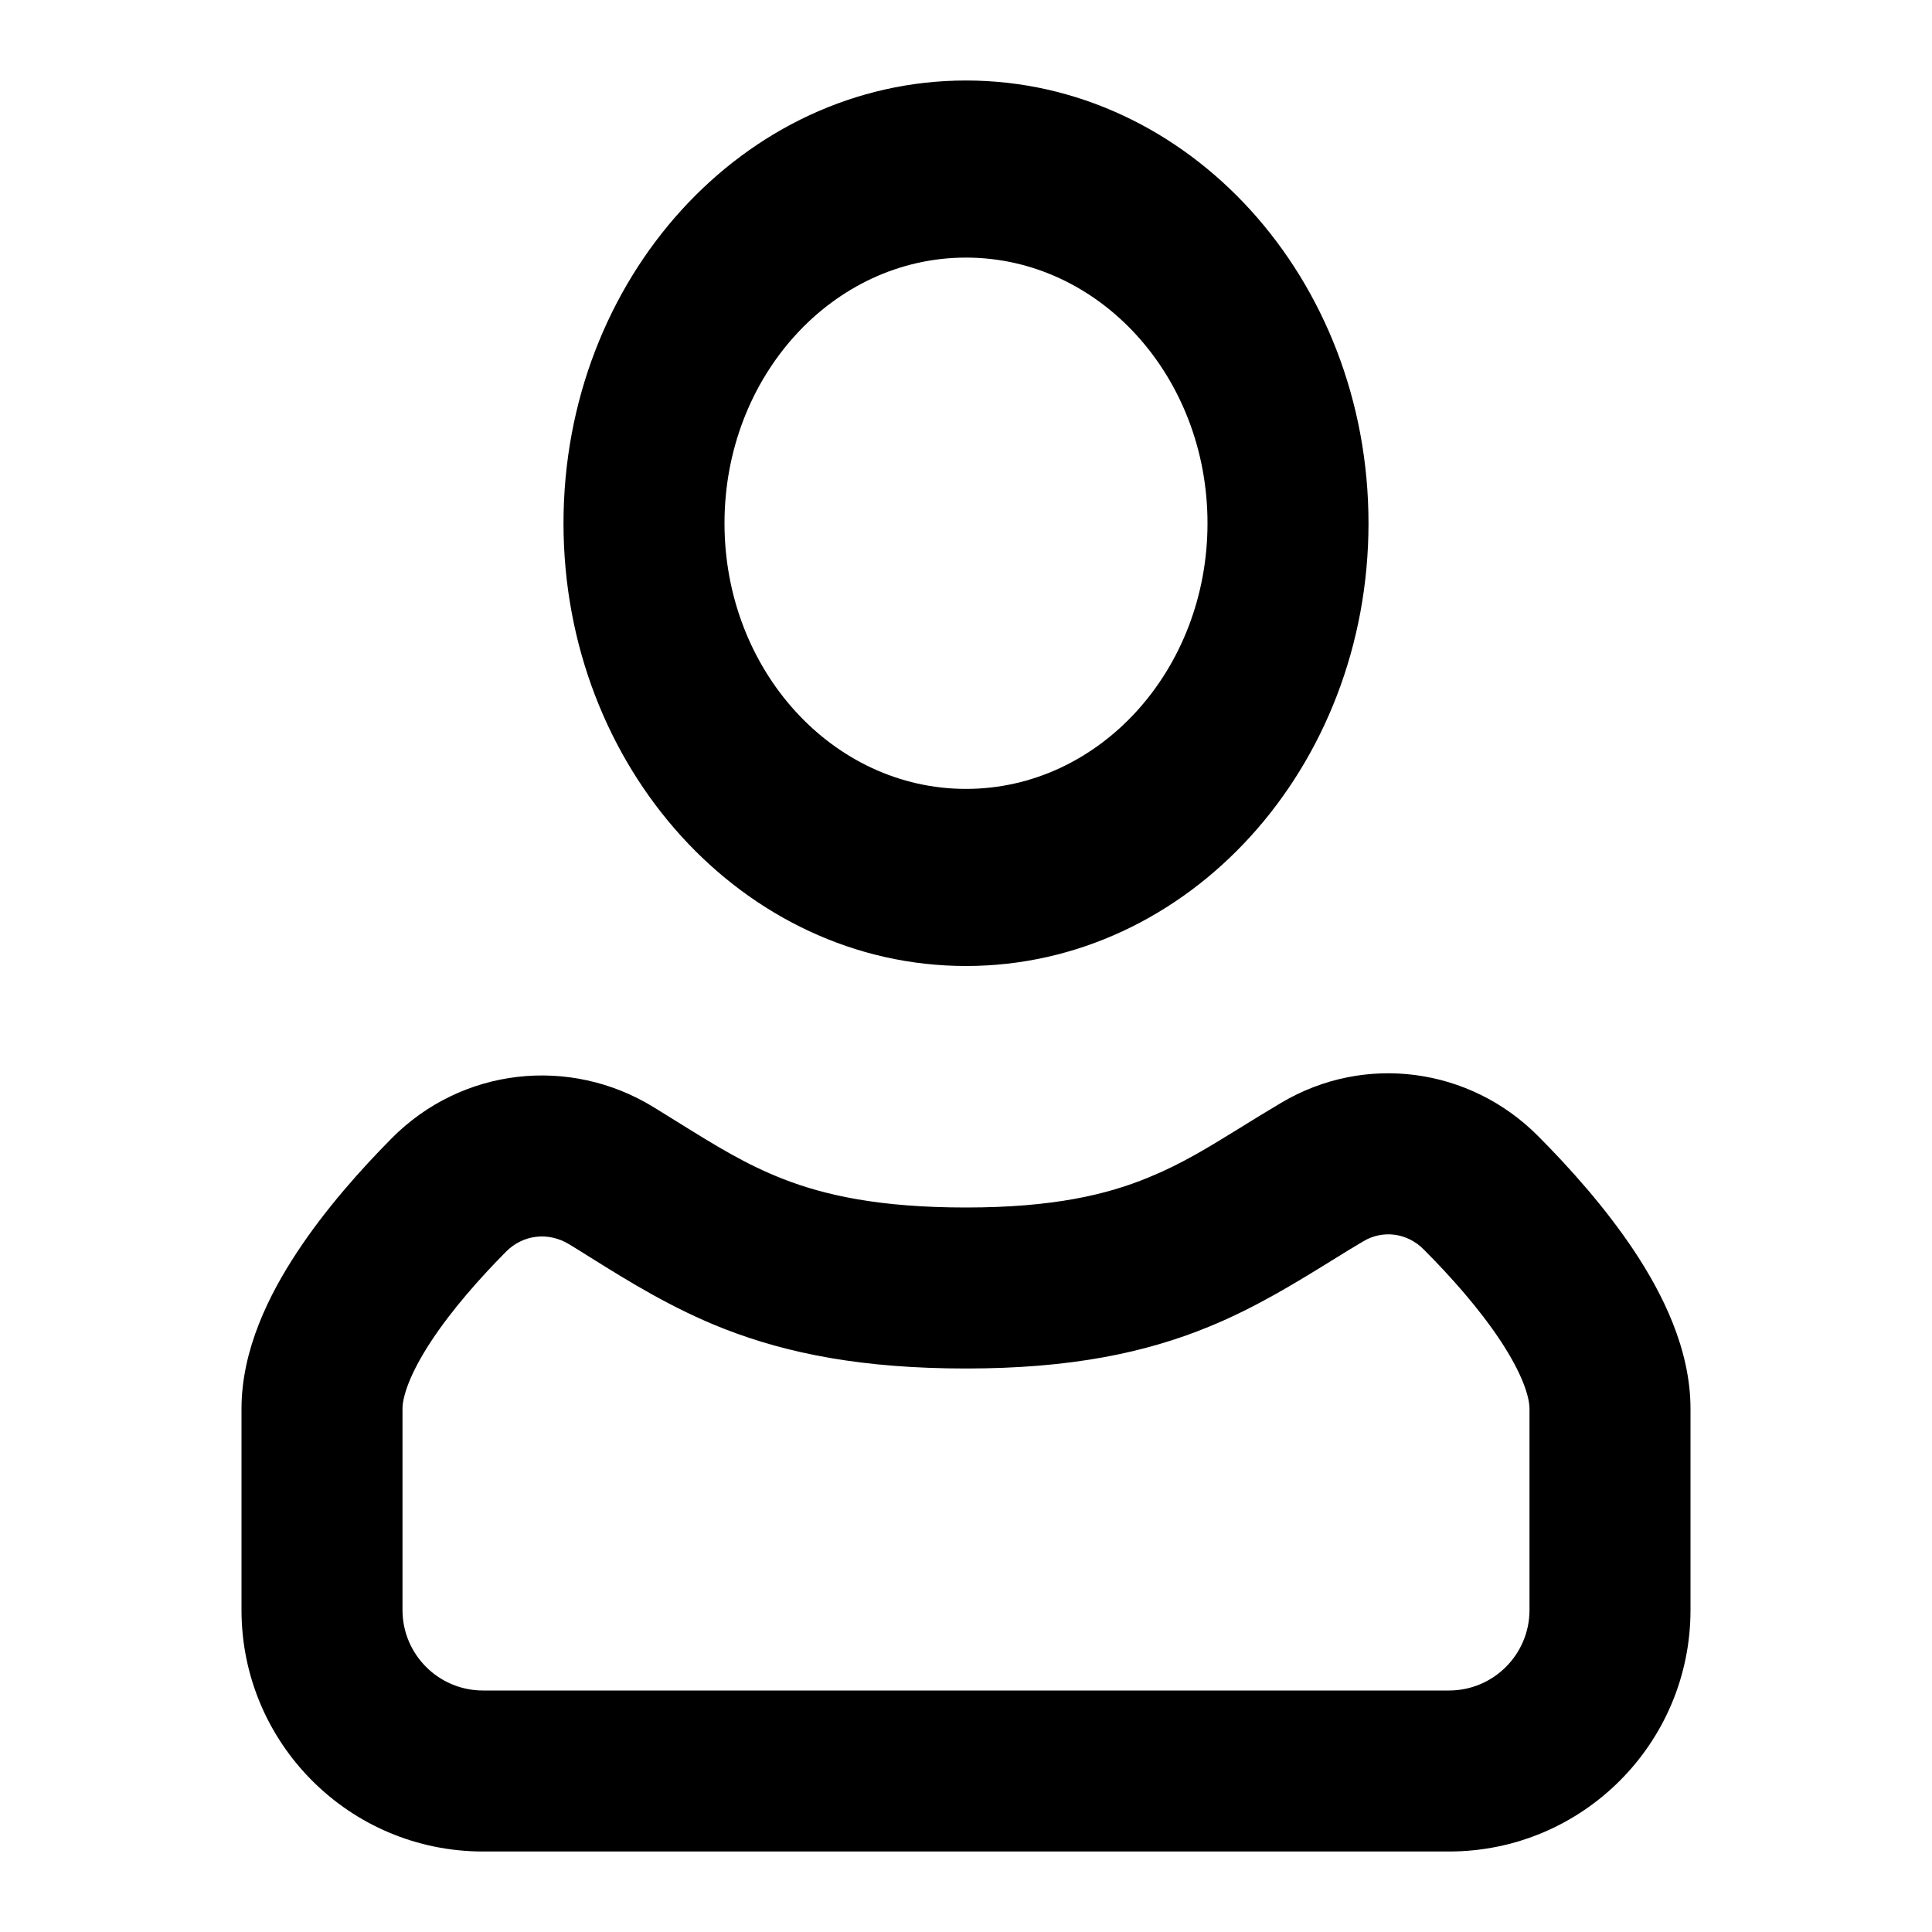
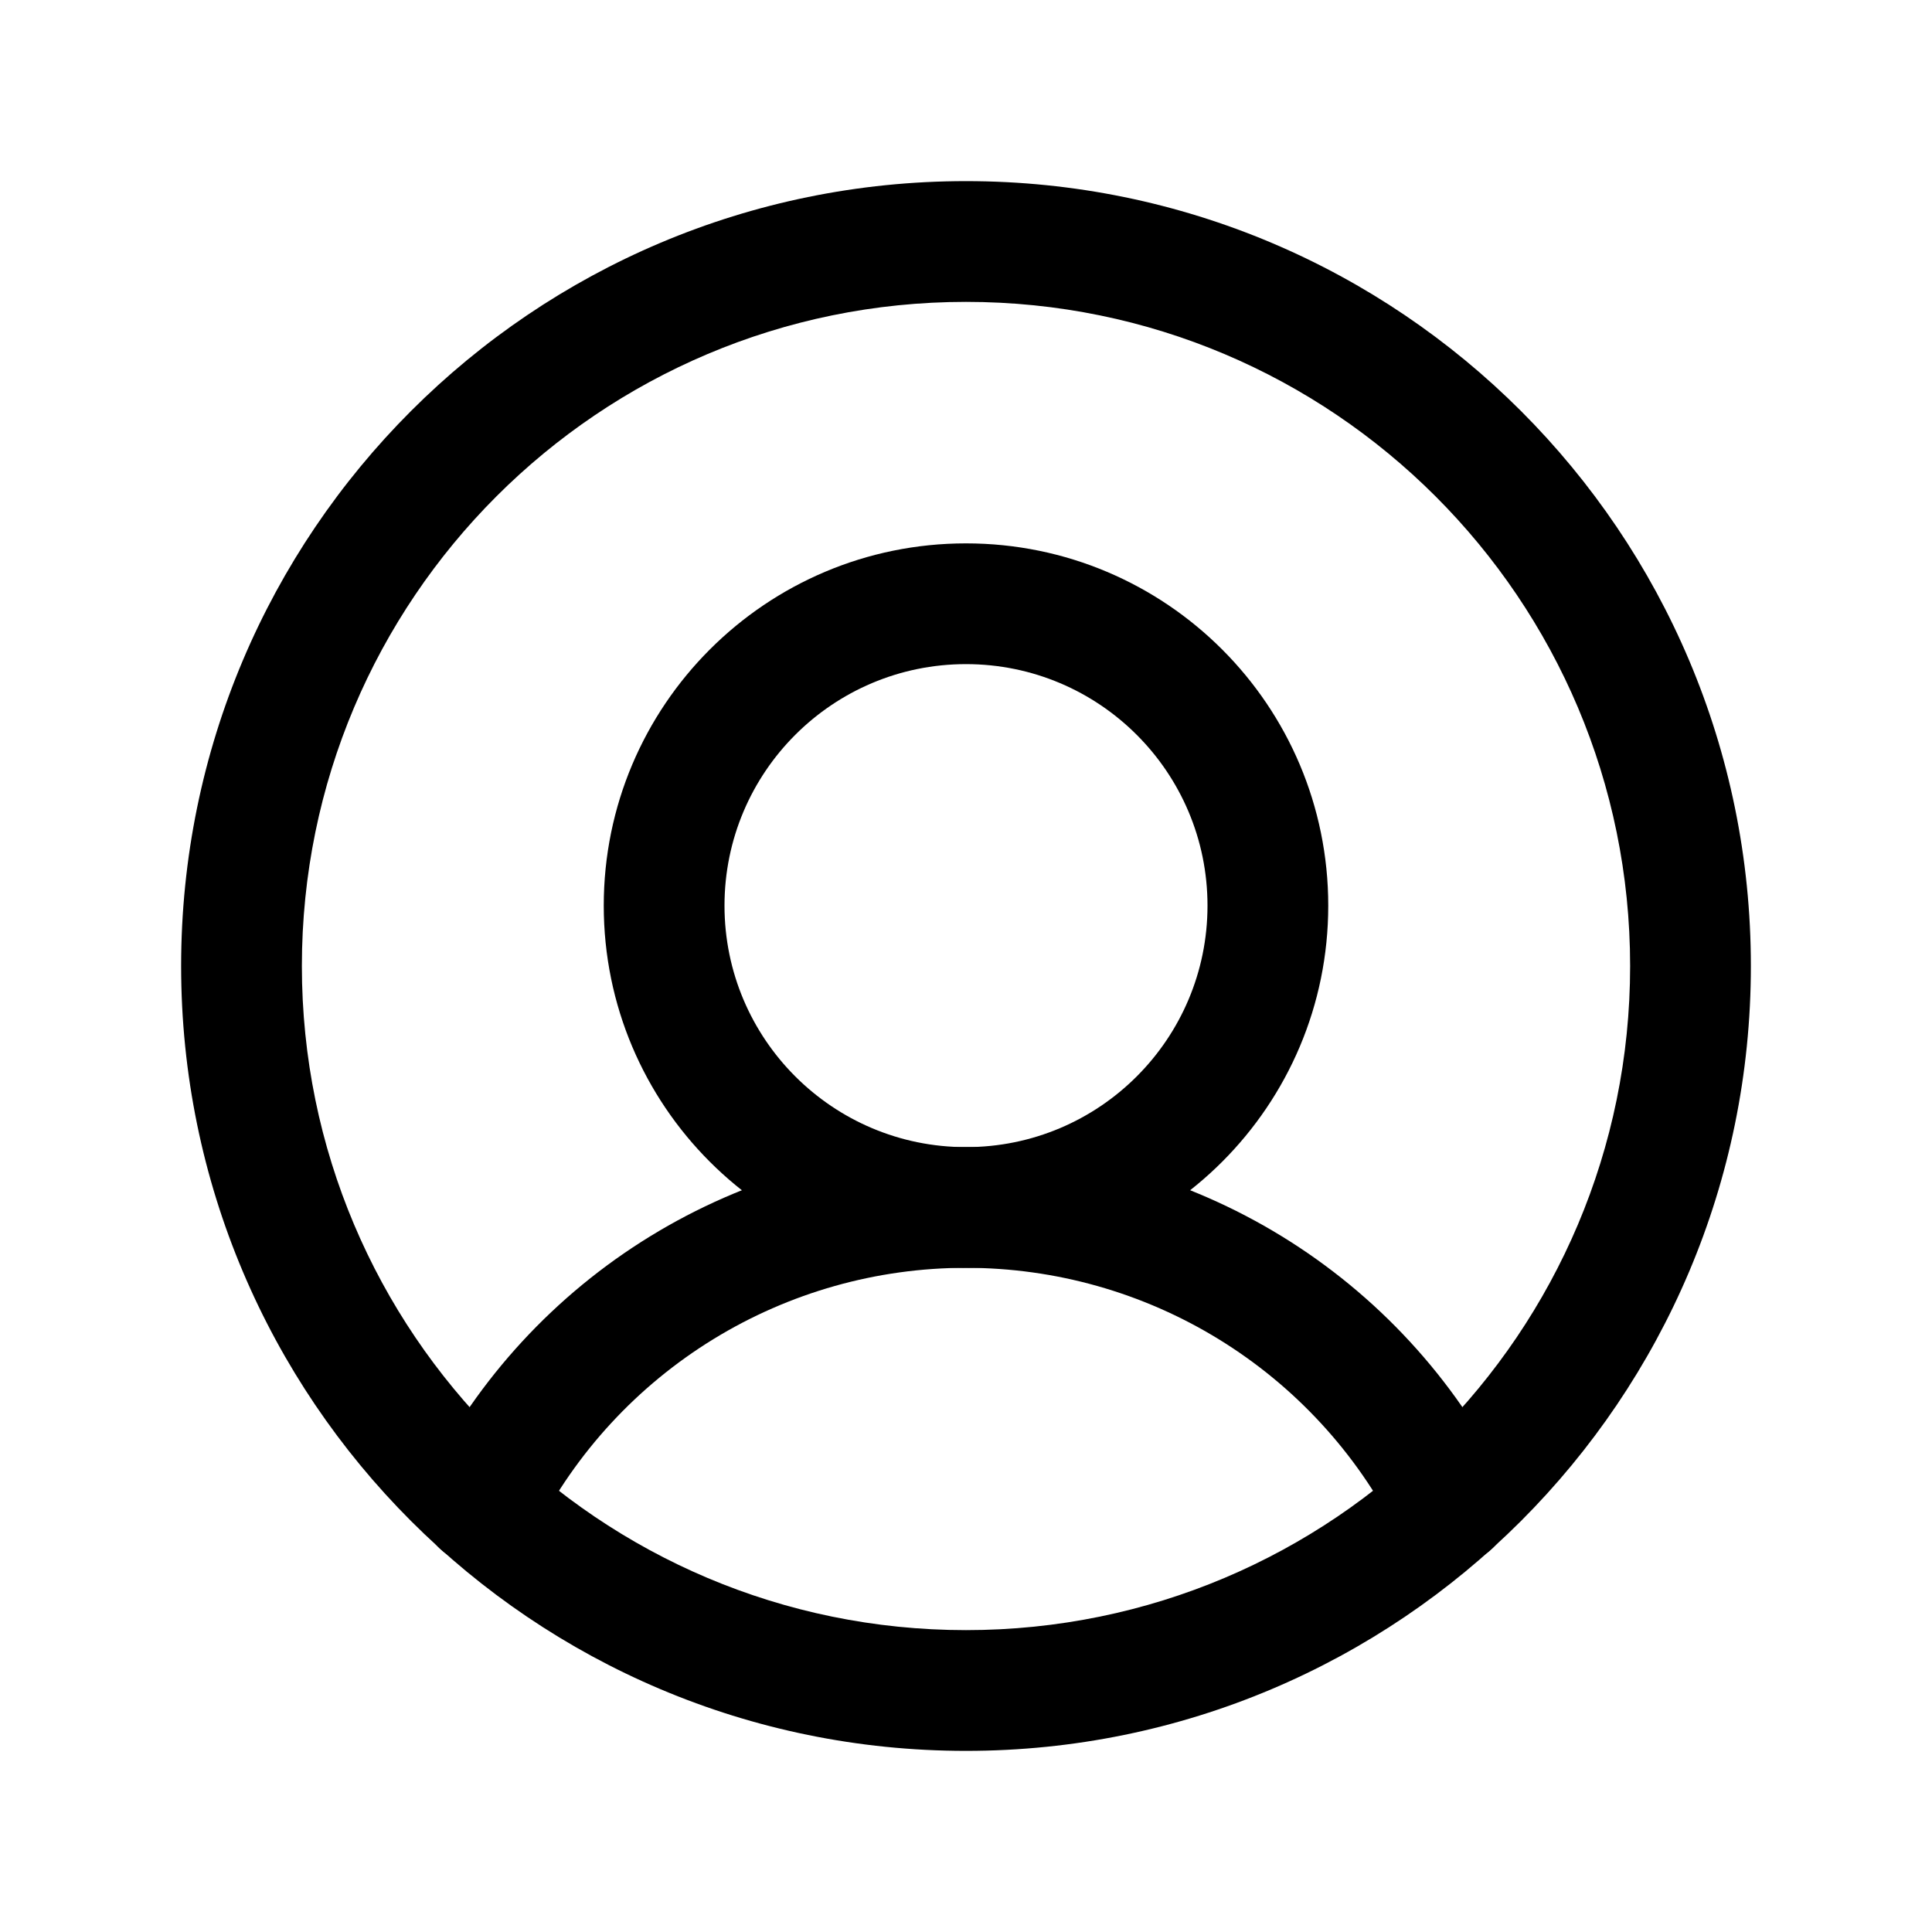
- <svg xmlns="http://www.w3.org/2000/svg" viewBox="0 0 24 24">
-   <path fill-rule="evenodd" clip-rule="evenodd" d="M12 12C14.761 12 17 9.538 17 6.5C17 3.462 14.761 1 12 1C9.239 1 7 3.462 7 6.5C7 9.538 9.239 12 12 12ZM12 9.8C10.343 9.8 9 8.323 9 6.5C9 4.677 10.343 3.2 12 3.2C13.657 3.2 15 4.677 15 6.5C15 8.323 13.657 9.8 12 9.8Z" />
-   <path fill-rule="evenodd" clip-rule="evenodd" d="M19.103 14.109C18.26 13.263 16.957 13.081 15.916 13.699C15.726 13.812 15.558 13.915 15.404 14.011C14.994 14.264 14.675 14.46 14.265 14.628C13.75 14.84 13.084 15 12 15C10.927 15 10.249 14.849 9.726 14.645C9.264 14.464 8.898 14.237 8.417 13.938C8.323 13.88 8.224 13.818 8.12 13.754C7.076 13.113 5.735 13.262 4.864 14.142C4.484 14.526 4.04 15.022 3.685 15.563C3.346 16.078 3 16.764 3 17.5V20C3 21.657 4.343 23 6 23H18C19.657 23 21 21.657 21 20V17.5C21 16.754 20.645 16.059 20.3 15.539C19.937 14.993 19.485 14.492 19.103 14.109ZM16.937 15.419C17.176 15.277 17.478 15.312 17.686 15.521C18.021 15.857 18.372 16.252 18.633 16.645C18.911 17.064 19 17.352 19 17.5V20C19 20.552 18.552 21 18 21H6C5.448 21 5 20.552 5 20V17.5C5 17.355 5.085 17.073 5.356 16.661C5.61 16.275 5.954 15.884 6.286 15.549C6.494 15.338 6.811 15.297 7.074 15.459C7.157 15.509 7.241 15.562 7.327 15.616C7.809 15.917 8.349 16.254 8.998 16.508C9.793 16.818 10.724 17 12 17C13.3 17 14.231 16.805 15.025 16.478C15.601 16.242 16.108 15.928 16.556 15.651C16.688 15.569 16.815 15.491 16.937 15.419Z" />
+ <svg xmlns="http://www.w3.org/2000/svg" viewBox="0 0 32 32">
+   <path fill-rule="evenodd" clip-rule="evenodd" d="M16 5C9.925 5 5 9.925 5 16C5 22.075 9.925 27 16 27C22.075 27 27 22.075 27 16C27 9.925 22.075 5 16 5ZM3 16C3 8.82 8.82 3 16 3C23.18 3 29 8.82 29 16C29 23.18 23.18 29 16 29C8.82 29 3 23.18 3 16Z" />
+   <path fill-rule="evenodd" clip-rule="evenodd" d="M16 11C13.791 11 12 12.791 12 15C12 17.209 13.791 19 16 19C18.209 19 20 17.209 20 15C20 12.791 18.209 11 16 11ZM10 15C10 11.686 12.686 9 16 9C19.314 9 22 11.686 22 15C22 18.314 19.314 21 16 21C12.686 21 10 18.314 10 15Z" />
+   <path fill-rule="evenodd" clip-rule="evenodd" d="M16 20.999C14.523 20.999 13.074 21.408 11.815 22.181C10.556 22.954 9.535 24.06 8.867 25.378C8.617 25.87 8.015 26.067 7.522 25.817C7.03 25.567 6.833 24.965 7.083 24.472C7.919 22.826 9.195 21.443 10.769 20.477C12.343 19.511 14.153 18.999 16 18.999C17.847 18.999 19.657 19.511 21.231 20.477C22.805 21.443 24.081 22.826 24.917 24.472C25.167 24.965 24.97 25.567 24.478 25.817C23.985 26.067 23.383 25.87 23.133 25.378C22.465 24.06 21.444 22.954 20.185 22.181C18.926 21.408 17.477 20.999 16 20.999Z" />
</svg>
